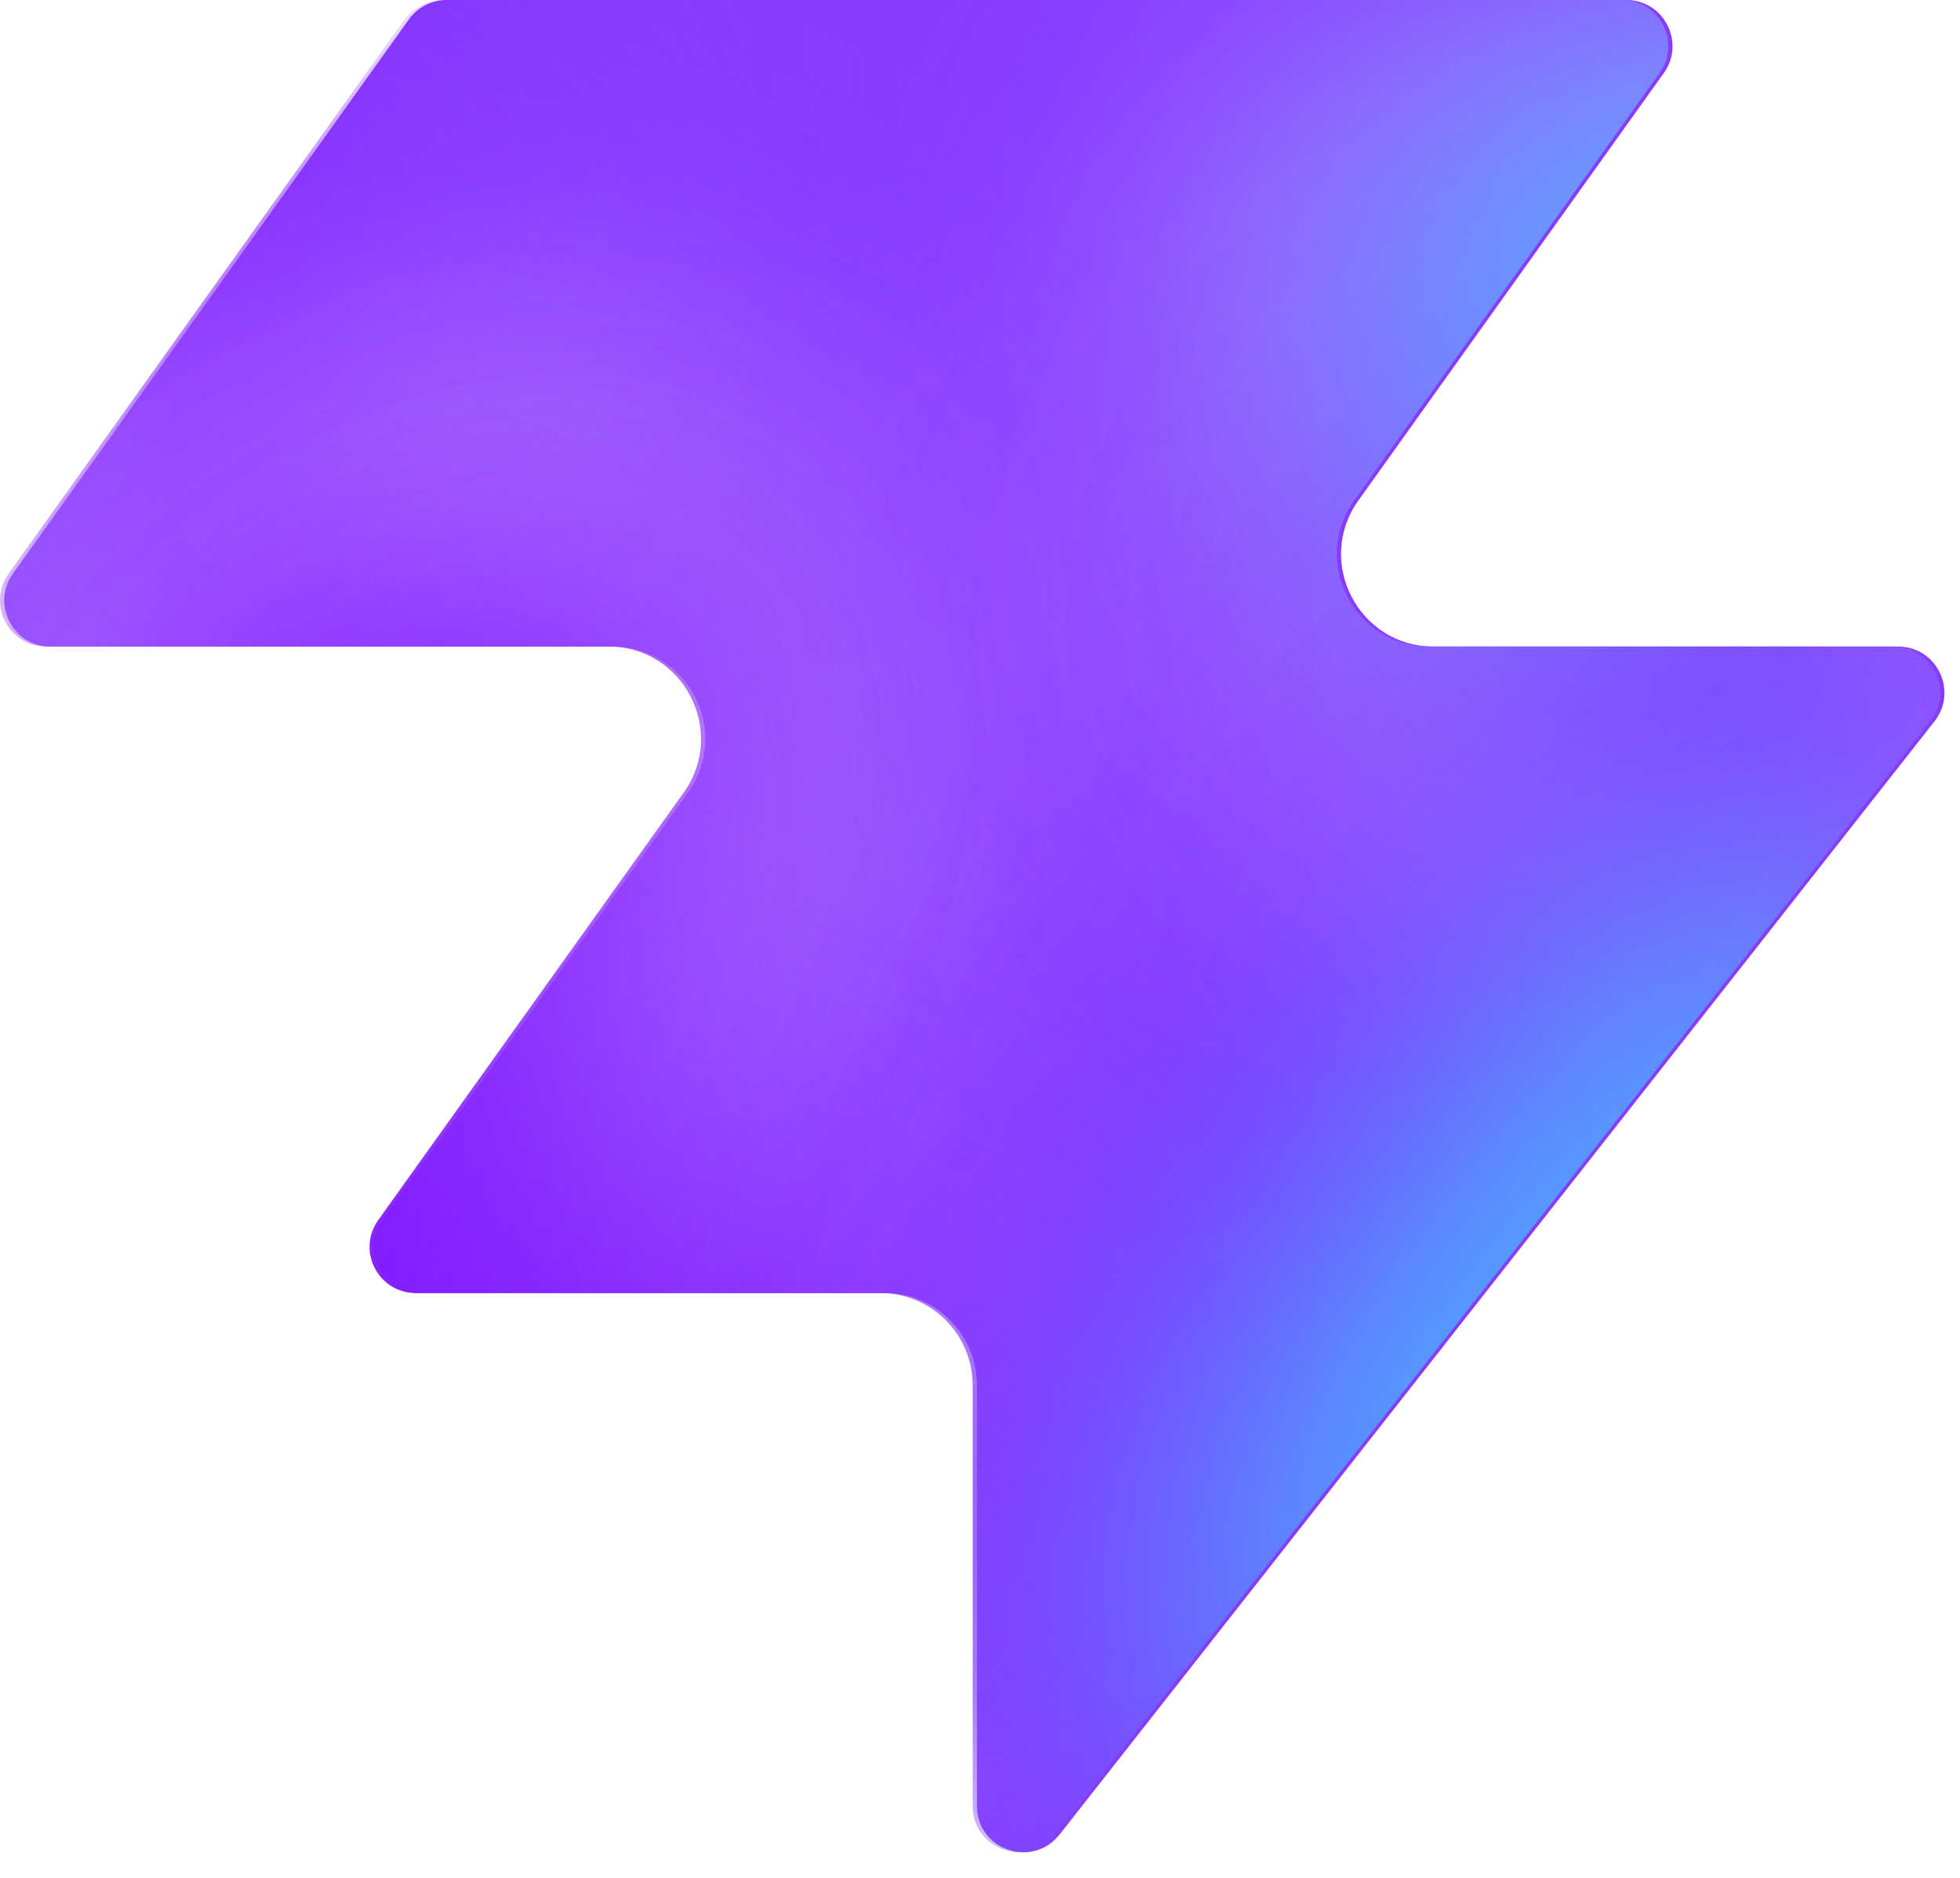
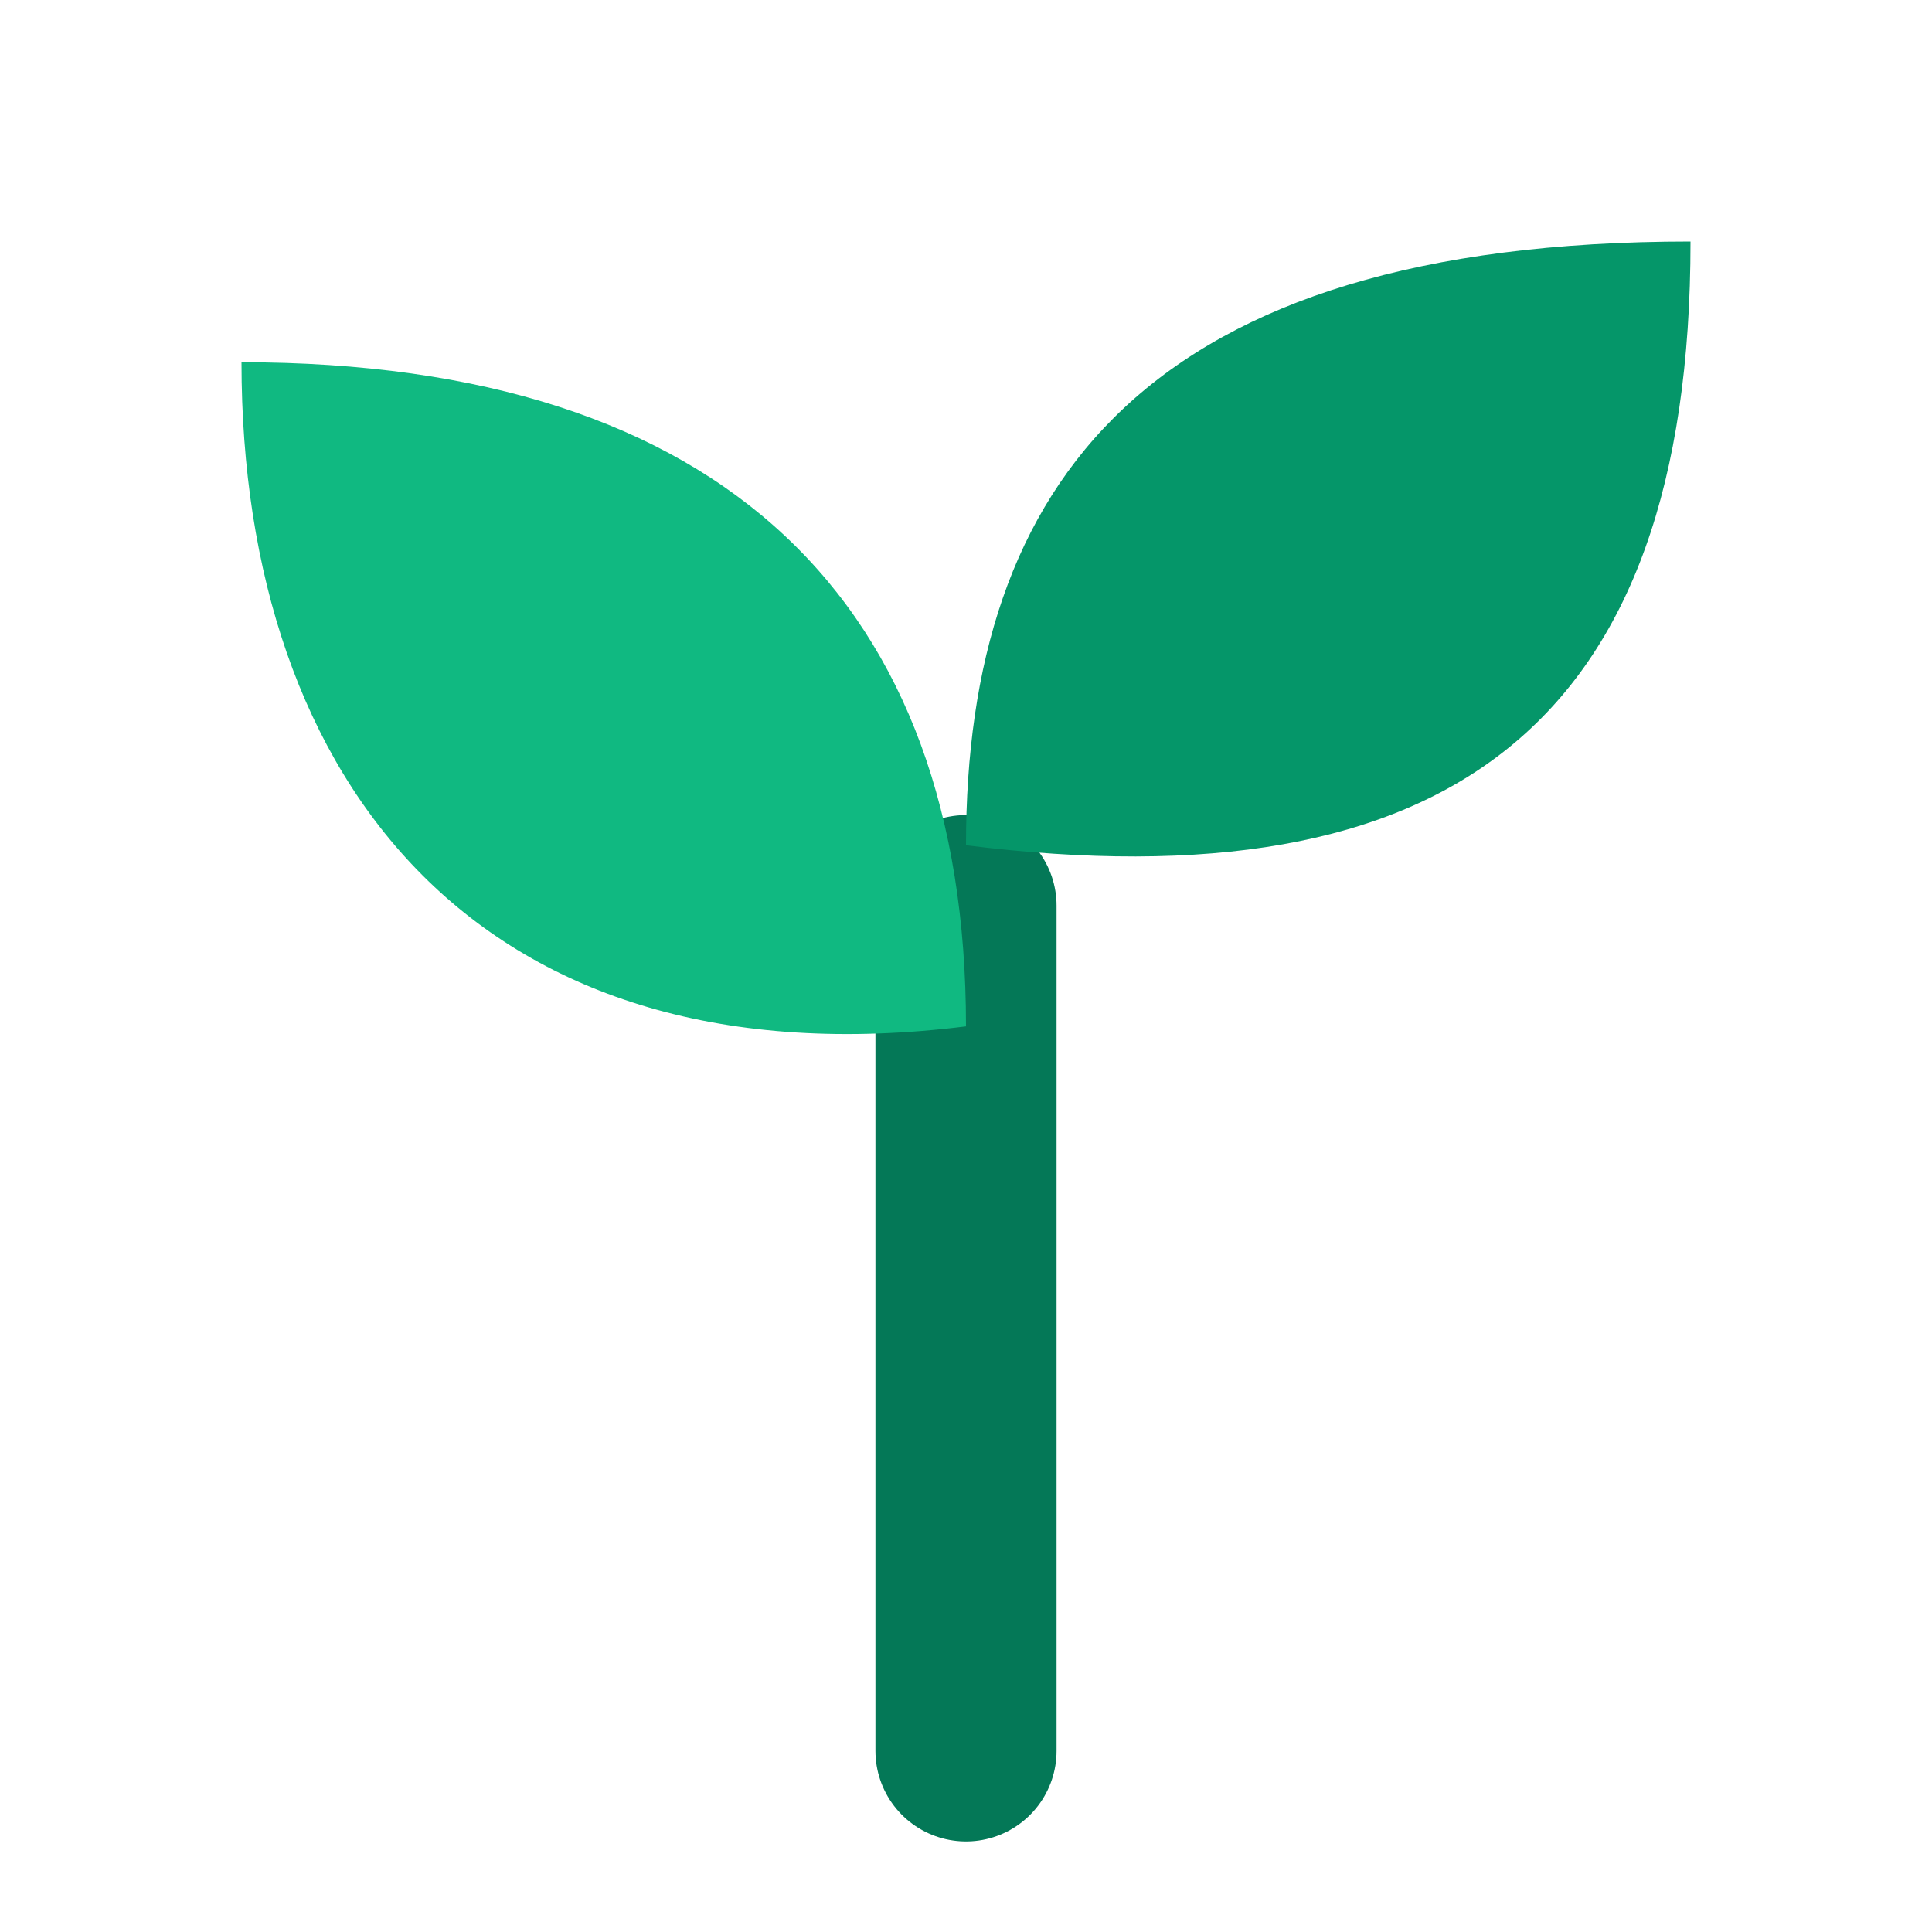
- <svg xmlns="http://www.w3.org/2000/svg" width="48" height="46" fill="none" viewBox="0 0 48 46">
-   <path fill="#863bff" d="M25.946 44.938c-.664.845-2.021.375-2.021-.698V33.937a2.26 2.26 0 0 0-2.262-2.262H10.287c-.92 0-1.456-1.04-.92-1.788l7.48-10.471c1.07-1.497 0-3.578-1.842-3.578H1.237c-.92 0-1.456-1.04-.92-1.788L10.013.474c.214-.297.556-.474.92-.474h28.894c.92 0 1.456 1.04.92 1.788l-7.48 10.471c-1.07 1.498 0 3.579 1.842 3.579h11.377c.943 0 1.473 1.088.89 1.83L25.947 44.94z" style="fill:#863bff;fill:color(display-p3 .525 .23 1);fill-opacity:1" />
-   <mask id="a" width="48" height="46" x="0" y="0" maskUnits="userSpaceOnUse" style="mask-type:alpha">
-     <path fill="#000" d="M25.842 44.938c-.664.844-2.021.375-2.021-.698V33.937a2.26 2.26 0 0 0-2.262-2.262H10.183c-.92 0-1.456-1.04-.92-1.788l7.48-10.471c1.07-1.498 0-3.579-1.842-3.579H1.133c-.92 0-1.456-1.04-.92-1.787L9.91.473c.214-.297.556-.474.92-.474h28.894c.92 0 1.456 1.04.92 1.788l-7.48 10.471c-1.07 1.498 0 3.578 1.842 3.578h11.377c.943 0 1.473 1.088.89 1.832L25.843 44.94z" style="fill:#000;fill-opacity:1" />
-   </mask>
-   <g mask="url(#a)">
-     <g filter="url(#b)">
-       <ellipse cx="5.508" cy="14.704" fill="#ede6ff" rx="5.508" ry="14.704" style="fill:#ede6ff;fill:color(display-p3 .927 .903 1);fill-opacity:1" transform="matrix(.00324 1 1 -.00324 -4.47 31.516)" />
-     </g>
-     <g filter="url(#c)">
-       <ellipse cx="10.399" cy="29.851" fill="#ede6ff" rx="10.399" ry="29.851" style="fill:#ede6ff;fill:color(display-p3 .927 .903 1);fill-opacity:1" transform="matrix(.00324 1 1 -.00324 -39.328 7.883)" />
-     </g>
-     <g filter="url(#d)">
-       <ellipse cx="5.508" cy="30.487" fill="#7e14ff" rx="5.508" ry="30.487" style="fill:#7e14ff;fill:color(display-p3 .492 .077 1);fill-opacity:1" transform="rotate(89.814 -25.913 -14.639)scale(1 -1)" />
-     </g>
-     <g filter="url(#e)">
-       <ellipse cx="5.508" cy="30.599" fill="#7e14ff" rx="5.508" ry="30.599" style="fill:#7e14ff;fill:color(display-p3 .492 .077 1);fill-opacity:1" transform="rotate(89.814 -32.644 -3.334)scale(1 -1)" />
-     </g>
-     <g filter="url(#f)">
-       <ellipse cx="5.508" cy="30.599" fill="#7e14ff" rx="5.508" ry="30.599" style="fill:#7e14ff;fill:color(display-p3 .492 .077 1);fill-opacity:1" transform="matrix(.00324 1 1 -.00324 -34.34 30.47)" />
-     </g>
-     <g filter="url(#g)">
-       <ellipse cx="14.072" cy="22.078" fill="#ede6ff" rx="14.072" ry="22.078" style="fill:#ede6ff;fill:color(display-p3 .927 .903 1);fill-opacity:1" transform="rotate(93.35 24.506 48.493)scale(-1 1)" />
-     </g>
-     <g filter="url(#h)">
-       <ellipse cx="3.47" cy="21.501" fill="#7e14ff" rx="3.47" ry="21.501" style="fill:#7e14ff;fill:color(display-p3 .492 .077 1);fill-opacity:1" transform="rotate(89.009 28.708 47.59)scale(-1 1)" />
-     </g>
-     <g filter="url(#i)">
-       <ellipse cx="3.47" cy="21.501" fill="#7e14ff" rx="3.47" ry="21.501" style="fill:#7e14ff;fill:color(display-p3 .492 .077 1);fill-opacity:1" transform="rotate(89.009 28.708 47.59)scale(-1 1)" />
-     </g>
-     <g filter="url(#j)">
-       <ellipse cx=".387" cy="8.972" fill="#7e14ff" rx="4.407" ry="29.108" style="fill:#7e14ff;fill:color(display-p3 .492 .077 1);fill-opacity:1" transform="rotate(39.51 .387 8.972)" />
-     </g>
-     <g filter="url(#k)">
-       <ellipse cx="47.523" cy="-6.092" fill="#7e14ff" rx="4.407" ry="29.108" style="fill:#7e14ff;fill:color(display-p3 .492 .077 1);fill-opacity:1" transform="rotate(37.892 47.523 -6.092)" />
-     </g>
-     <g filter="url(#l)">
-       <ellipse cx="41.412" cy="6.333" fill="#47bfff" rx="5.971" ry="9.665" style="fill:#47bfff;fill:color(display-p3 .28 .748 1);fill-opacity:1" transform="rotate(37.892 41.412 6.333)" />
-     </g>
-     <g filter="url(#m)">
-       <ellipse cx="-1.879" cy="38.332" fill="#7e14ff" rx="4.407" ry="29.108" style="fill:#7e14ff;fill:color(display-p3 .492 .077 1);fill-opacity:1" transform="rotate(37.892 -1.88 38.332)" />
-     </g>
-     <g filter="url(#n)">
-       <ellipse cx="-1.879" cy="38.332" fill="#7e14ff" rx="4.407" ry="29.108" style="fill:#7e14ff;fill:color(display-p3 .492 .077 1);fill-opacity:1" transform="rotate(37.892 -1.88 38.332)" />
-     </g>
-     <g filter="url(#o)">
-       <ellipse cx="35.651" cy="29.907" fill="#7e14ff" rx="4.407" ry="29.108" style="fill:#7e14ff;fill:color(display-p3 .492 .077 1);fill-opacity:1" transform="rotate(37.892 35.651 29.907)" />
-     </g>
-     <g filter="url(#p)">
-       <ellipse cx="38.418" cy="32.4" fill="#47bfff" rx="5.971" ry="15.297" style="fill:#47bfff;fill:color(display-p3 .28 .748 1);fill-opacity:1" transform="rotate(37.892 38.418 32.4)" />
-     </g>
-   </g>
-   <defs>
-     <filter id="b" width="60.045" height="41.654" x="-19.77" y="16.149" color-interpolation-filters="sRGB" filterUnits="userSpaceOnUse">
-       <feFlood flood-opacity="0" result="BackgroundImageFix" />
-       <feBlend in="SourceGraphic" in2="BackgroundImageFix" result="shape" />
-       <feGaussianBlur result="effect1_foregroundBlur_2002_17158" stdDeviation="7.659" />
-     </filter>
-     <filter id="c" width="90.34" height="51.437" x="-54.613" y="-7.533" color-interpolation-filters="sRGB" filterUnits="userSpaceOnUse">
-       <feFlood flood-opacity="0" result="BackgroundImageFix" />
-       <feBlend in="SourceGraphic" in2="BackgroundImageFix" result="shape" />
-       <feGaussianBlur result="effect1_foregroundBlur_2002_17158" stdDeviation="7.659" />
-     </filter>
-     <filter id="d" width="79.355" height="29.4" x="-49.64" y="2.03" color-interpolation-filters="sRGB" filterUnits="userSpaceOnUse">
-       <feFlood flood-opacity="0" result="BackgroundImageFix" />
-       <feBlend in="SourceGraphic" in2="BackgroundImageFix" result="shape" />
-       <feGaussianBlur result="effect1_foregroundBlur_2002_17158" stdDeviation="4.596" />
-     </filter>
-     <filter id="e" width="79.579" height="29.4" x="-45.045" y="20.029" color-interpolation-filters="sRGB" filterUnits="userSpaceOnUse">
-       <feFlood flood-opacity="0" result="BackgroundImageFix" />
-       <feBlend in="SourceGraphic" in2="BackgroundImageFix" result="shape" />
-       <feGaussianBlur result="effect1_foregroundBlur_2002_17158" stdDeviation="4.596" />
-     </filter>
-     <filter id="f" width="79.579" height="29.4" x="-43.513" y="21.178" color-interpolation-filters="sRGB" filterUnits="userSpaceOnUse">
-       <feFlood flood-opacity="0" result="BackgroundImageFix" />
-       <feBlend in="SourceGraphic" in2="BackgroundImageFix" result="shape" />
-       <feGaussianBlur result="effect1_foregroundBlur_2002_17158" stdDeviation="4.596" />
-     </filter>
-     <filter id="g" width="74.749" height="58.852" x="15.756" y="-17.901" color-interpolation-filters="sRGB" filterUnits="userSpaceOnUse">
-       <feFlood flood-opacity="0" result="BackgroundImageFix" />
-       <feBlend in="SourceGraphic" in2="BackgroundImageFix" result="shape" />
-       <feGaussianBlur result="effect1_foregroundBlur_2002_17158" stdDeviation="7.659" />
-     </filter>
-     <filter id="h" width="61.377" height="25.362" x="23.548" y="2.284" color-interpolation-filters="sRGB" filterUnits="userSpaceOnUse">
-       <feFlood flood-opacity="0" result="BackgroundImageFix" />
-       <feBlend in="SourceGraphic" in2="BackgroundImageFix" result="shape" />
-       <feGaussianBlur result="effect1_foregroundBlur_2002_17158" stdDeviation="4.596" />
-     </filter>
-     <filter id="i" width="61.377" height="25.362" x="23.548" y="2.284" color-interpolation-filters="sRGB" filterUnits="userSpaceOnUse">
-       <feFlood flood-opacity="0" result="BackgroundImageFix" />
-       <feBlend in="SourceGraphic" in2="BackgroundImageFix" result="shape" />
-       <feGaussianBlur result="effect1_foregroundBlur_2002_17158" stdDeviation="4.596" />
-     </filter>
-     <filter id="j" width="56.045" height="63.649" x="-27.636" y="-22.853" color-interpolation-filters="sRGB" filterUnits="userSpaceOnUse">
-       <feFlood flood-opacity="0" result="BackgroundImageFix" />
-       <feBlend in="SourceGraphic" in2="BackgroundImageFix" result="shape" />
-       <feGaussianBlur result="effect1_foregroundBlur_2002_17158" stdDeviation="4.596" />
-     </filter>
-     <filter id="k" width="54.814" height="64.646" x="20.116" y="-38.415" color-interpolation-filters="sRGB" filterUnits="userSpaceOnUse">
-       <feFlood flood-opacity="0" result="BackgroundImageFix" />
-       <feBlend in="SourceGraphic" in2="BackgroundImageFix" result="shape" />
-       <feGaussianBlur result="effect1_foregroundBlur_2002_17158" stdDeviation="4.596" />
-     </filter>
-     <filter id="l" width="33.541" height="35.313" x="24.641" y="-11.323" color-interpolation-filters="sRGB" filterUnits="userSpaceOnUse">
-       <feFlood flood-opacity="0" result="BackgroundImageFix" />
-       <feBlend in="SourceGraphic" in2="BackgroundImageFix" result="shape" />
-       <feGaussianBlur result="effect1_foregroundBlur_2002_17158" stdDeviation="4.596" />
-     </filter>
-     <filter id="m" width="54.814" height="64.646" x="-29.286" y="6.009" color-interpolation-filters="sRGB" filterUnits="userSpaceOnUse">
-       <feFlood flood-opacity="0" result="BackgroundImageFix" />
-       <feBlend in="SourceGraphic" in2="BackgroundImageFix" result="shape" />
-       <feGaussianBlur result="effect1_foregroundBlur_2002_17158" stdDeviation="4.596" />
-     </filter>
-     <filter id="n" width="54.814" height="64.646" x="-29.286" y="6.009" color-interpolation-filters="sRGB" filterUnits="userSpaceOnUse">
-       <feFlood flood-opacity="0" result="BackgroundImageFix" />
-       <feBlend in="SourceGraphic" in2="BackgroundImageFix" result="shape" />
-       <feGaussianBlur result="effect1_foregroundBlur_2002_17158" stdDeviation="4.596" />
-     </filter>
-     <filter id="o" width="54.814" height="64.646" x="8.244" y="-2.416" color-interpolation-filters="sRGB" filterUnits="userSpaceOnUse">
-       <feFlood flood-opacity="0" result="BackgroundImageFix" />
-       <feBlend in="SourceGraphic" in2="BackgroundImageFix" result="shape" />
-       <feGaussianBlur result="effect1_foregroundBlur_2002_17158" stdDeviation="4.596" />
-     </filter>
-     <filter id="p" width="39.409" height="43.623" x="18.713" y="10.588" color-interpolation-filters="sRGB" filterUnits="userSpaceOnUse">
-       <feFlood flood-opacity="0" result="BackgroundImageFix" />
-       <feBlend in="SourceGraphic" in2="BackgroundImageFix" result="shape" />
-       <feGaussianBlur result="effect1_foregroundBlur_2002_17158" stdDeviation="4.596" />
-     </filter>
-   </defs>
+ <svg xmlns="http://www.w3.org/2000/svg" viewBox="0 0 32 32">
+   <path d="M16 29V15" stroke="#047857" stroke-width="3" stroke-linecap="round" fill="none" />
+   <path d="M16 17C8 18 4 13 4 6c8 0 12 4 12 11z" fill="#10b981" />
+   <path d="M16 14c0-6 3-10 12-10 0 8-4 11-12 10z" fill="#059669" />
</svg>
